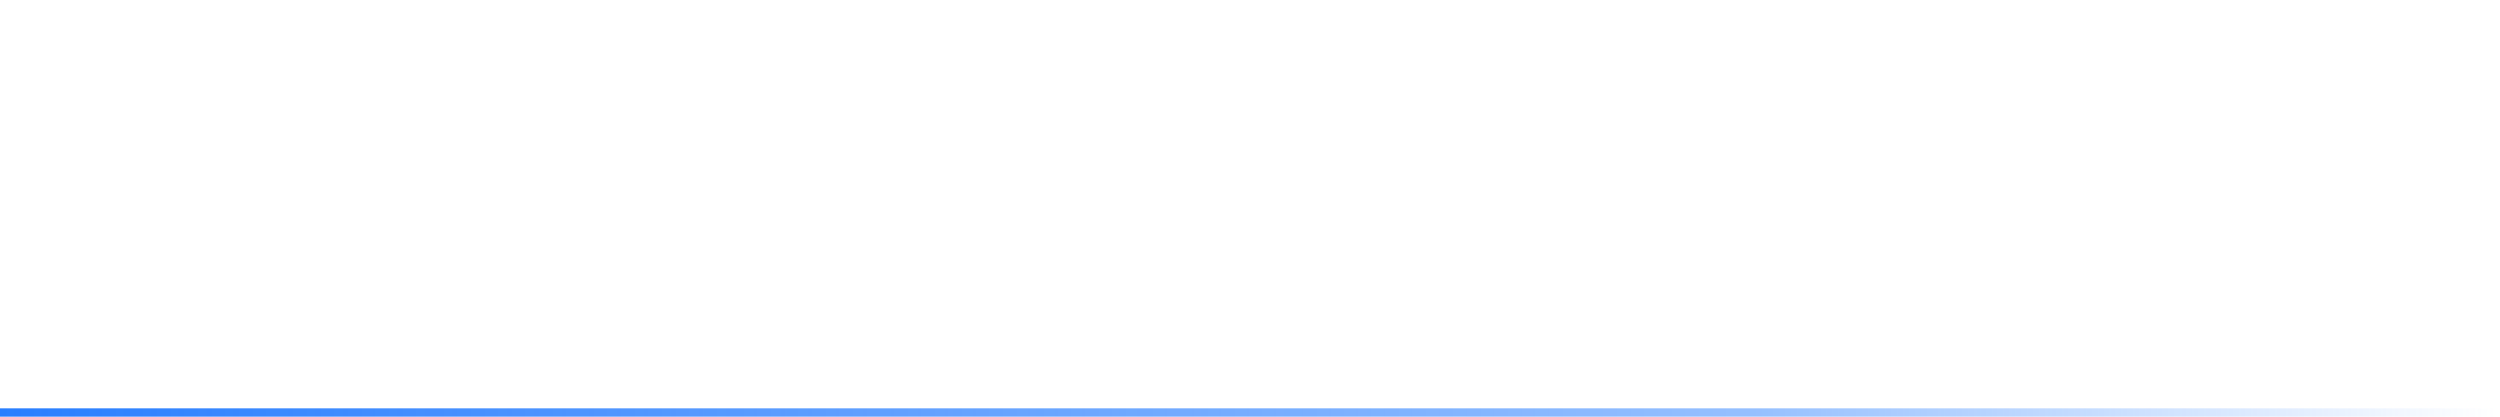
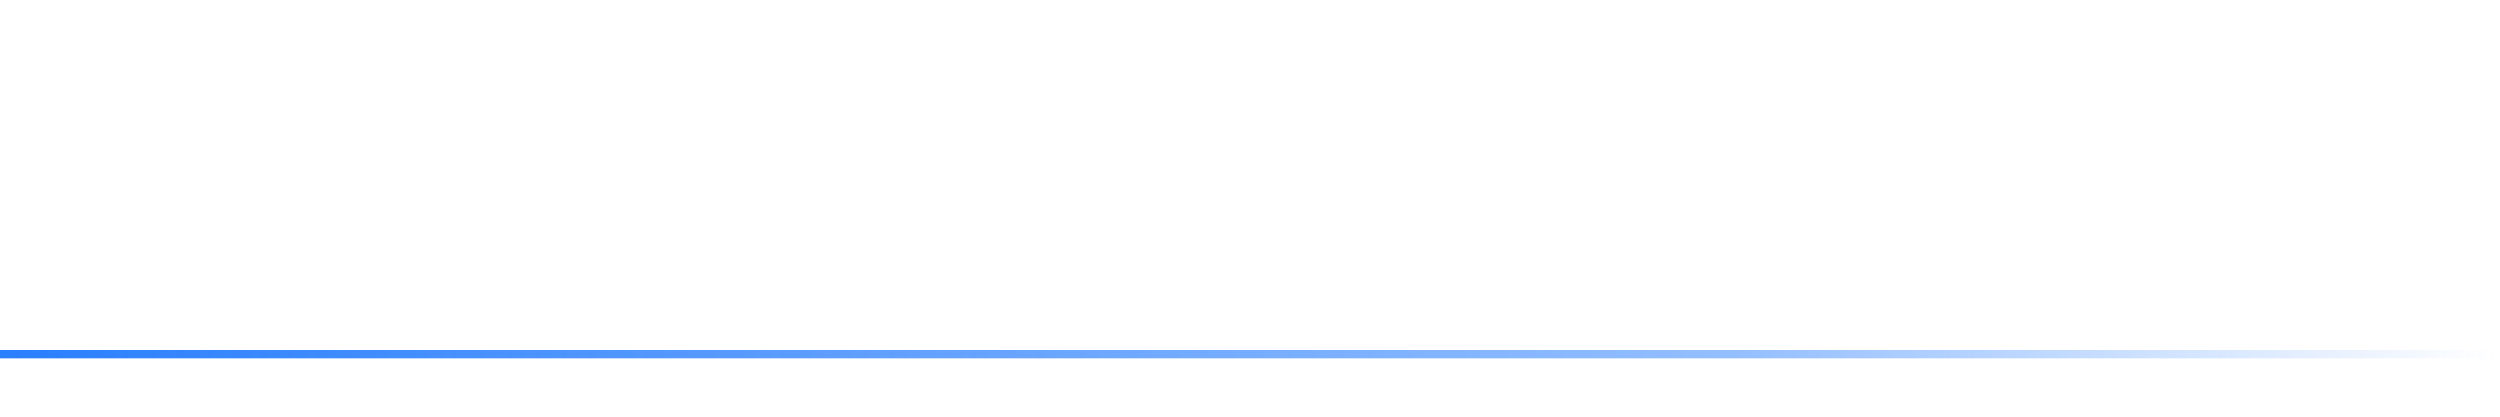
<svg xmlns="http://www.w3.org/2000/svg" xmlns:xlink="http://www.w3.org/1999/xlink" width="600" height="100" id="svg3329" version="1.1">
  <defs id="defs3331">
-     <linearGradient xlink:href="#linearGradient4699-7-2" id="linearGradient5762" gradientUnits="userSpaceOnUse" gradientTransform="matrix(1.535305,0,0,0.8362523,-63.05358,688.6753)" x1="41.069" y1="433.705" x2="431.176" y2="433.705" />
+     <linearGradient xlink:href="#linearGradient4699-7-2" id="linearGradient5762" gradientUnits="userSpaceOnUse" gradientTransform="matrix(1.535305,0,0,0.8362523,-63.05358,674.6753)" x1="41.069" y1="433.705" x2="431.176" y2="433.705" />
    <linearGradient id="linearGradient4699-7-2">
      <stop style="stop-color:#2a7fff;stop-opacity:1;" offset="0" id="stop4701-0-3" />
      <stop id="stop4709-2-0" offset="0.7" style="stop-color:#2a7fff;stop-opacity:0.498;" />
      <stop style="stop-color:#2a7fff;stop-opacity:0;" offset="1" id="stop4703-19-5" />
    </linearGradient>
  </defs>
  <g id="layer1" transform="translate(0,-952.3622)">
-     <flowRoot transform="matrix(1.535305,0,0,1.535305,-79.19124,866.7424)" xml:space="preserve" id="flowRoot2919-4-3-4" style="font-size:14px;font-style:italic;font-variant:normal;font-weight:normal;font-stretch:normal;text-indent:0;text-align:start;text-decoration:none;line-height:100%;letter-spacing:normal;word-spacing:normal;text-transform:none;direction:ltr;block-progression:tb;writing-mode:lr-tb;text-anchor:start;color:#000000;fill:#0048b4;fill-opacity:1;fill-rule:nonzero;stroke:none;stroke-width:1;marker:none;visibility:visible;display:inline;overflow:visible;enable-background:accumulate;font-family:DejaVu Sans;-inkscape-font-specification:Andale Mono Italic">
+     <flowRoot transform="matrix(1.535305,0,0,1.535305,-79.19124,852.7424)" xml:space="preserve" id="flowRoot2919-4-3-4" style="font-size:14px;font-style:italic;font-variant:normal;font-weight:normal;font-stretch:normal;text-indent:0;text-align:start;text-decoration:none;line-height:100%;letter-spacing:normal;word-spacing:normal;text-transform:none;direction:ltr;block-progression:tb;writing-mode:lr-tb;text-anchor:start;color:#000000;fill:#0048b4;fill-opacity:1;fill-rule:nonzero;stroke:none;stroke-width:1;marker:none;visibility:visible;display:inline;overflow:visible;enable-background:accumulate;font-family:DejaVu Sans;-inkscape-font-specification:Andale Mono Italic">
      <flowRegion id="flowRegion2921-1-9-4">
        <rect id="rect2923-8-6-8" width="373.768" height="13.359" x="52.283" y="101.542" style="font-size:14px;font-style:italic;font-variant:normal;font-weight:normal;font-stretch:normal;text-indent:0;text-align:start;text-decoration:none;line-height:100%;letter-spacing:normal;word-spacing:normal;text-transform:none;direction:ltr;block-progression:tb;writing-mode:lr-tb;text-anchor:start;color:#000000;fill:#0048b4;fill-opacity:1;fill-rule:nonzero;stroke:none;stroke-width:1;marker:none;visibility:visible;display:inline;overflow:visible;enable-background:accumulate;font-family:DejaVu Sans;-inkscape-font-specification:Andale Mono Italic" />
      </flowRegion>
      <flowPara id="flowPara2925-7-7-6">TITLEGOESHERE</flowPara>
    </flowRoot>
-     <rect style="color:#000000;fill:url(#linearGradient5762);fill-opacity:1;fill-rule:nonzero;stroke:none;stroke-width:1;marker:none;visibility:visible;display:inline;overflow:visible;enable-background:accumulate" id="rect5712-3-4" width="598.933" height="2" x="0" y="1050.362" ry="0" />
+     <rect style="color:#000000;fill:url(#linearGradient5762);fill-opacity:1;fill-rule:nonzero;stroke:none;stroke-width:1;marker:none;visibility:visible;display:inline;overflow:visible;enable-background:accumulate" id="rect5712-3-4" width="598.933" height="2" x="0" y="1036.362" ry="0" />
  </g>
</svg>
